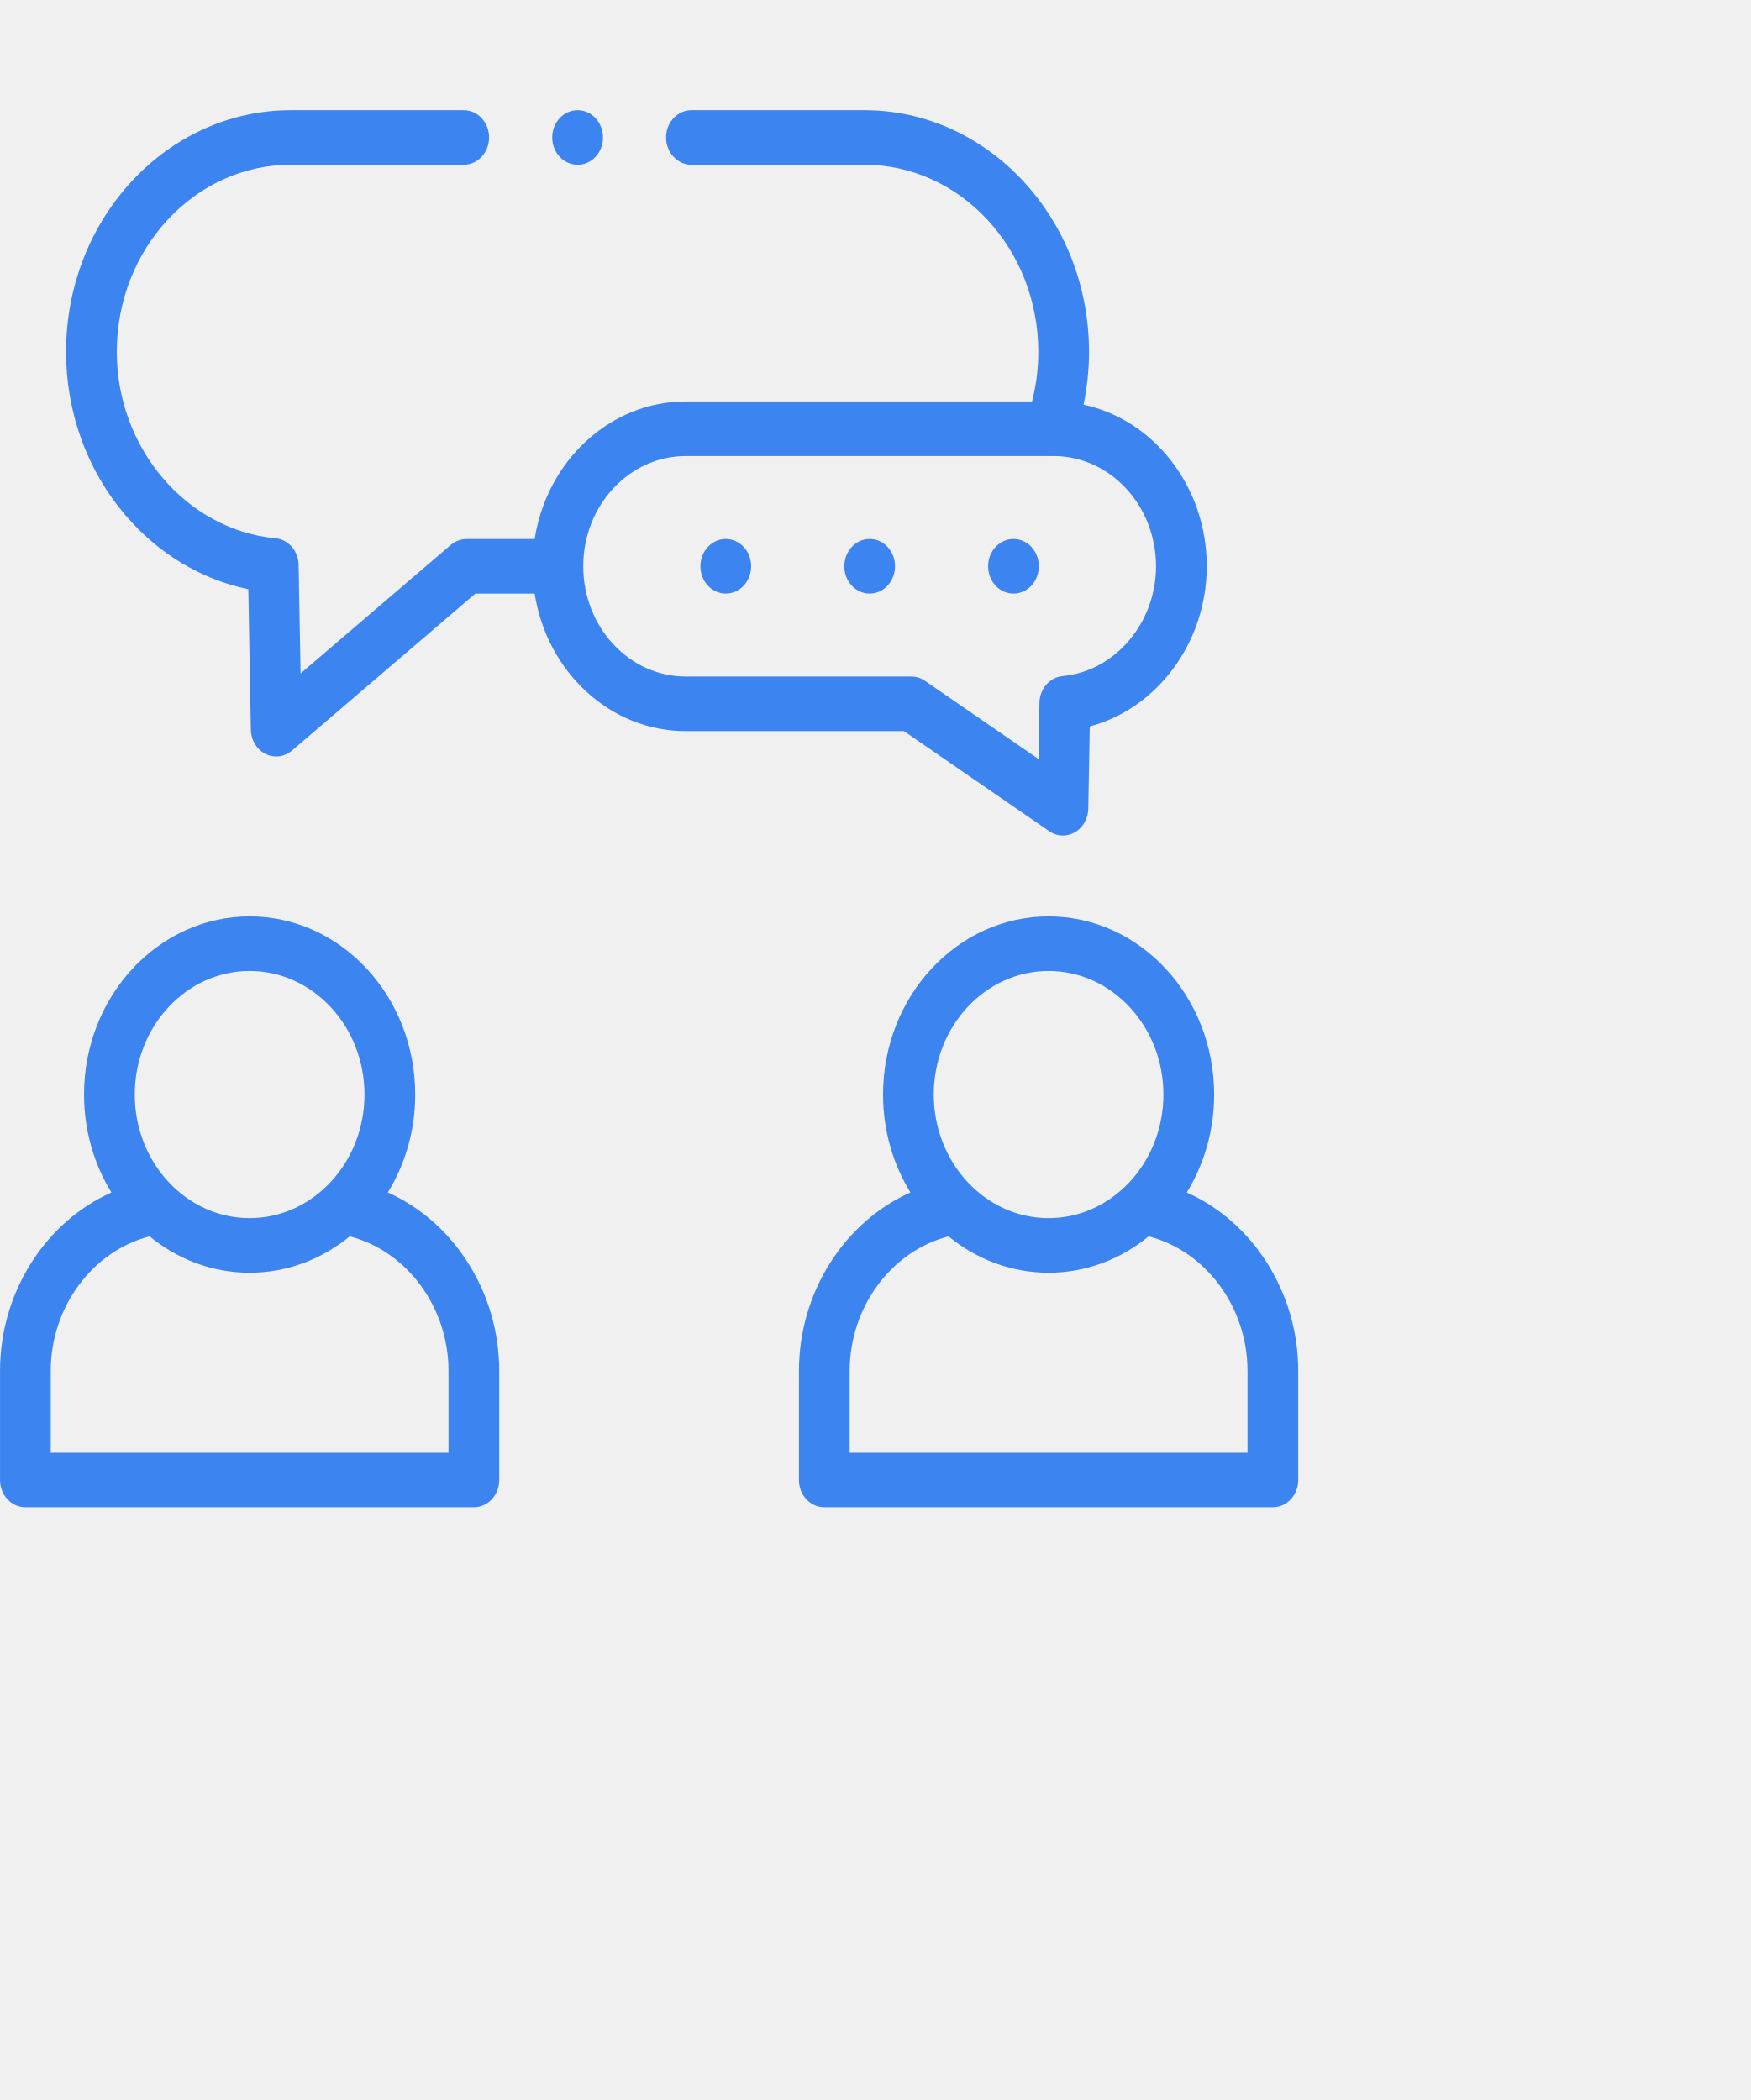
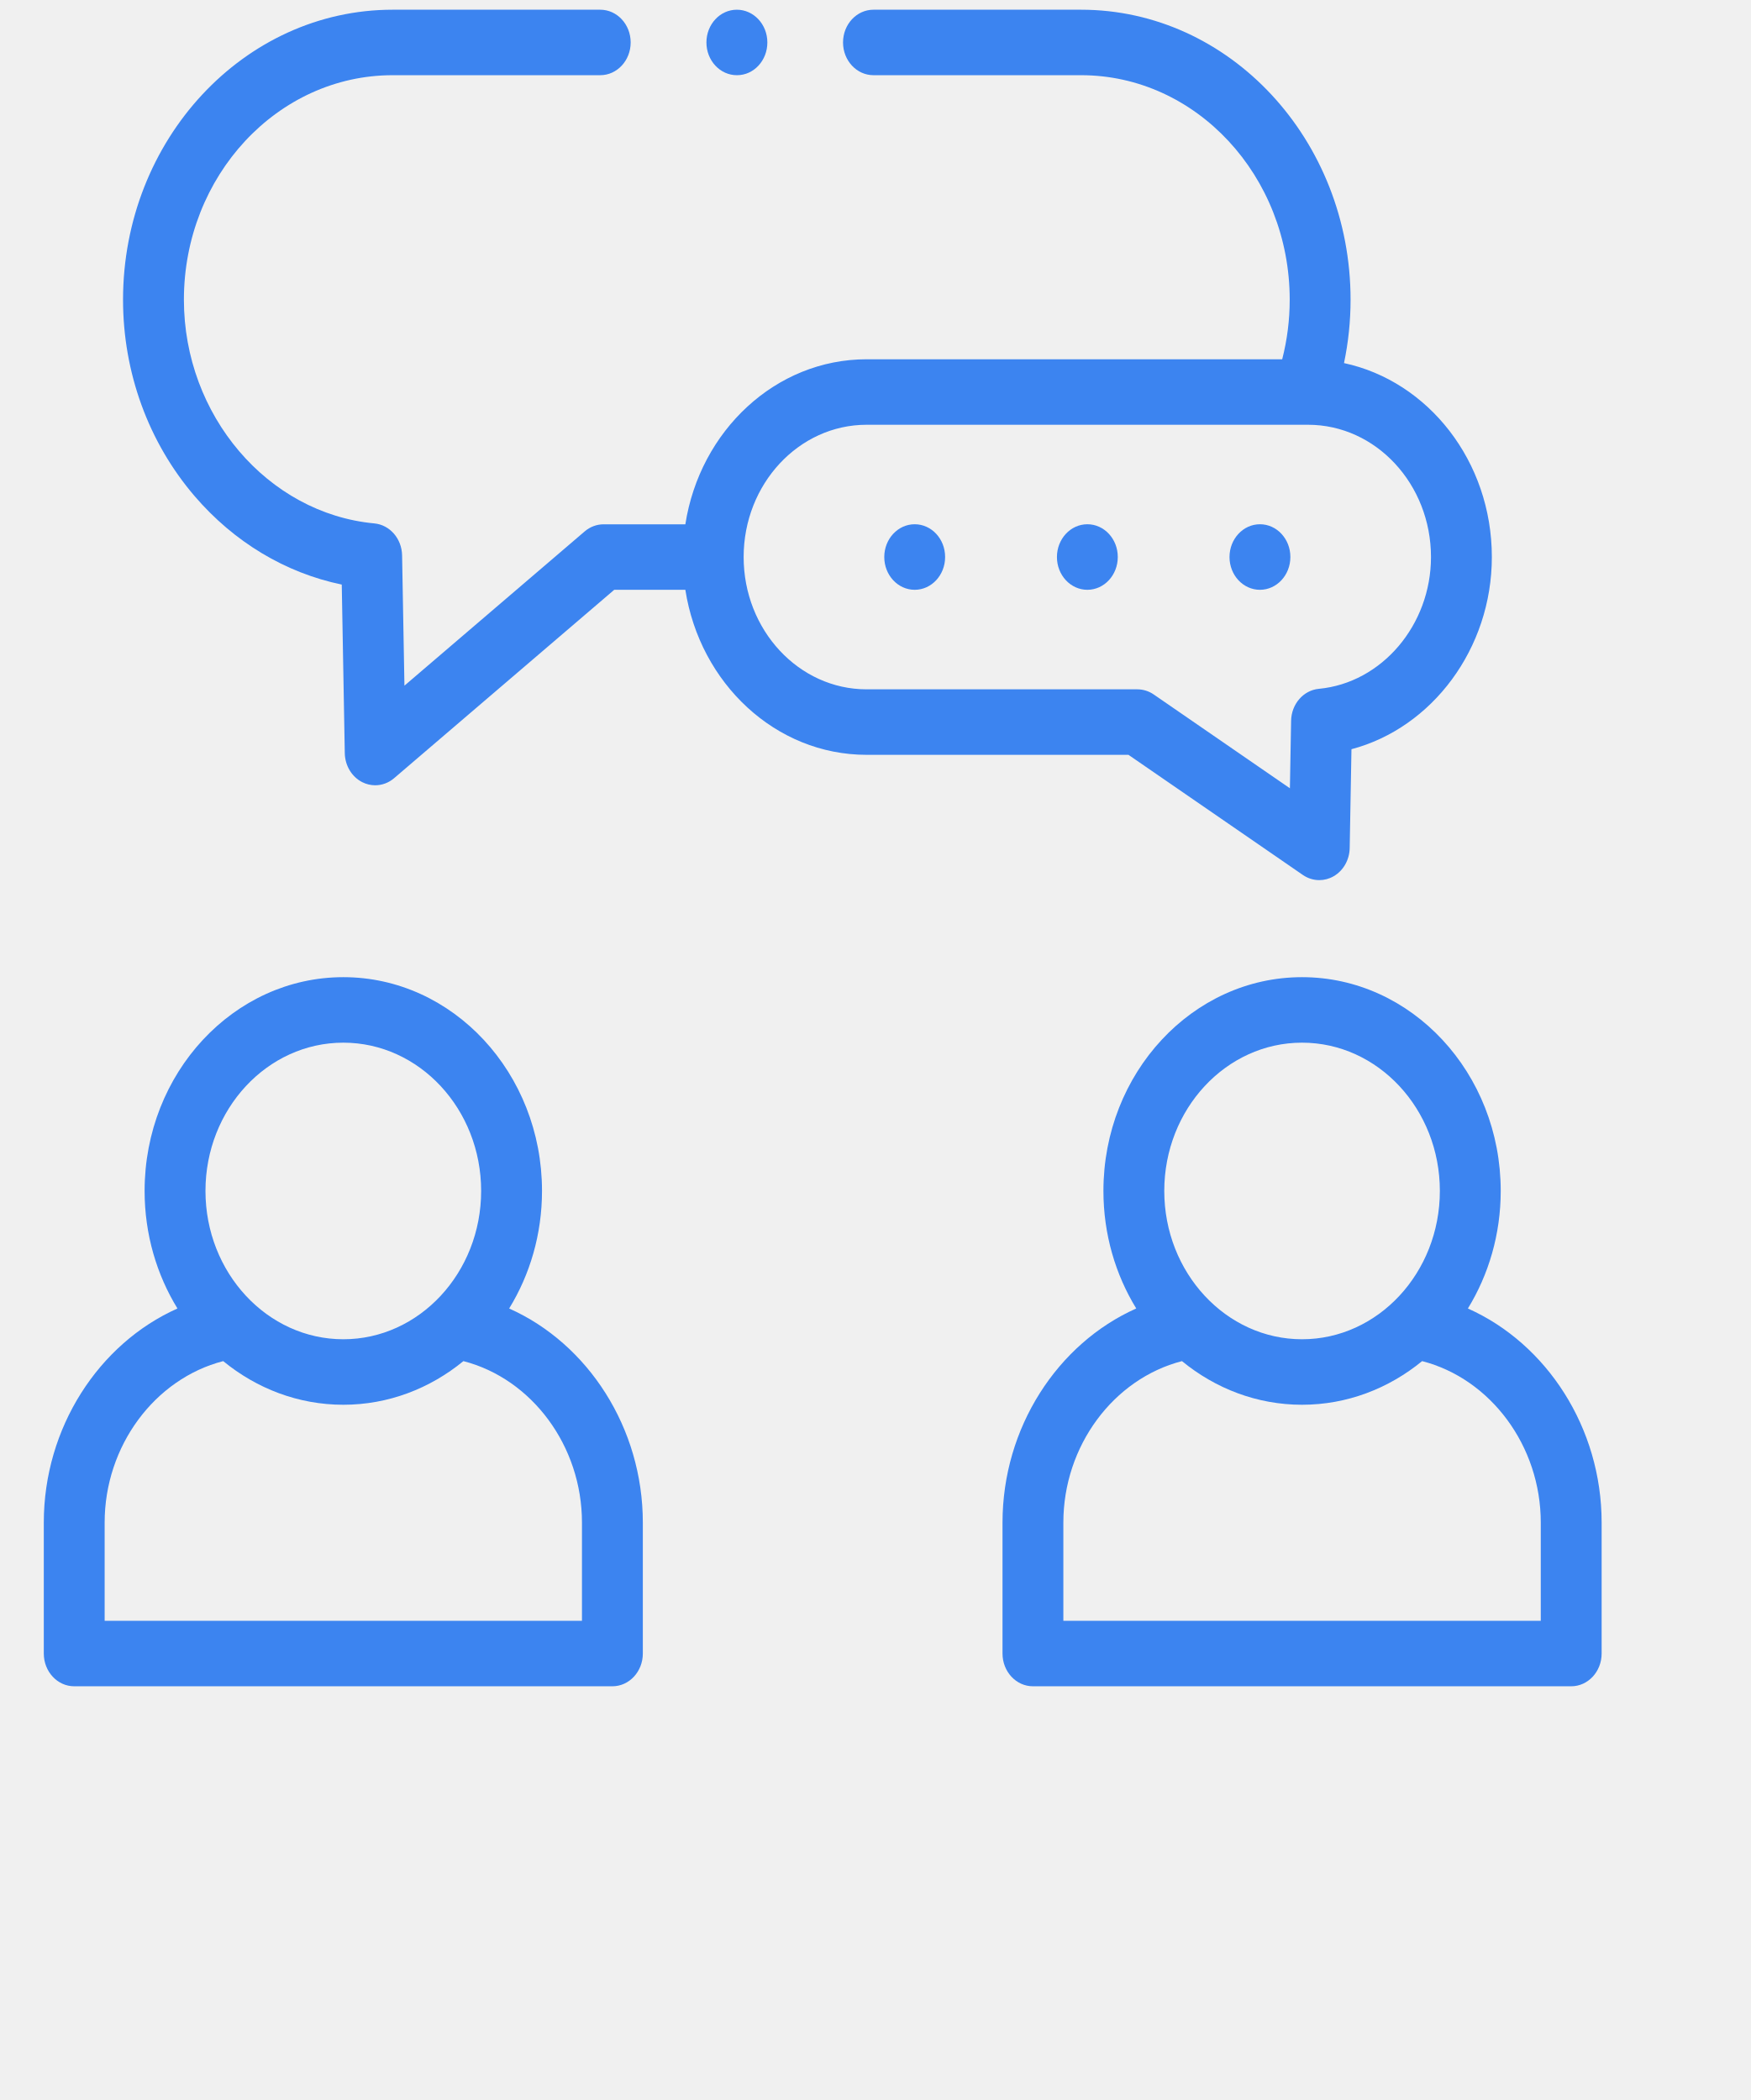
- <svg xmlns="http://www.w3.org/2000/svg" width="50" height="60" viewBox="0 0 120 130" fill="none">
+ <svg xmlns="http://www.w3.org/2000/svg" width="50" height="60" viewBox="0 0 95 120" fill="none">
  <g clip-path="url(#clip0)">
    <path d="M26.587 74.771C27.772 72.842 28.464 70.533 28.464 68.052C28.464 61.317 23.372 55.838 17.113 55.838C10.853 55.838 5.761 61.317 5.761 68.052C5.761 70.533 6.454 72.842 7.638 74.771C3.135 76.779 0.002 81.591 0.002 87.004V94.487C0.002 95.521 0.78 96.359 1.74 96.359H32.485C33.445 96.359 34.224 95.521 34.224 94.487V87.004C34.224 81.59 31.09 76.778 26.587 74.771ZM17.113 59.581C21.454 59.581 24.987 63.381 24.987 68.052C24.987 72.726 21.455 76.529 17.113 76.529C12.77 76.529 9.238 72.726 9.238 68.052C9.238 63.381 12.77 59.581 17.113 59.581ZM30.747 92.616H3.478V87.004C3.478 82.621 6.343 78.788 10.251 77.778C12.159 79.341 14.536 80.272 17.113 80.272C19.689 80.272 22.067 79.341 23.974 77.778C27.882 78.787 30.747 82.621 30.747 87.004V92.616Z" fill="#3C84F0" />
    <path d="M81.358 74.771C82.542 72.842 83.234 70.533 83.234 68.052C83.234 61.317 78.142 55.838 71.883 55.838C65.626 55.838 60.537 61.317 60.537 68.052C60.537 70.532 61.228 72.841 62.412 74.77C57.907 76.777 54.772 81.589 54.772 87.004V94.487C54.772 95.521 55.55 96.359 56.51 96.359H87.261C88.221 96.359 88.999 95.521 88.999 94.487V87.004C88.999 81.59 85.863 76.778 81.358 74.771ZM71.883 59.581C76.225 59.581 79.757 63.381 79.757 68.052C79.757 72.726 76.225 76.529 71.883 76.529C67.543 76.529 64.013 72.726 64.013 68.052C64.013 63.381 67.543 59.581 71.883 59.581ZM85.522 92.616H58.248V87.004C58.248 82.62 61.114 78.787 65.024 77.778C66.93 79.341 69.307 80.272 71.883 80.272C74.459 80.272 76.837 79.341 78.744 77.778C82.656 78.787 85.522 82.621 85.522 87.004V92.616H85.522Z" fill="#3C84F0" />
    <path d="M71.931 49.998C72.216 50.194 72.542 50.293 72.868 50.293C73.15 50.293 73.431 50.22 73.688 50.072C74.243 49.753 74.594 49.135 74.606 48.458L74.707 42.812C79.311 41.596 82.727 37.064 82.727 31.831C82.727 26.356 79.09 21.779 74.281 20.748C74.529 19.563 74.656 18.353 74.656 17.128C74.656 7.99 67.749 0.555 59.259 0.555H47.4C46.44 0.555 45.661 1.392 45.661 2.426C45.661 3.459 46.44 4.297 47.4 4.297H59.259C65.832 4.297 71.179 10.053 71.179 17.129C71.179 18.284 71.034 19.423 70.75 20.53H47.006C41.809 20.53 37.484 24.616 36.653 29.96H31.983C31.59 29.96 31.208 30.104 30.901 30.367L20.605 39.181L20.471 31.736C20.454 30.78 19.77 29.992 18.884 29.909C12.784 29.337 8.006 23.723 8.006 17.128C8.006 10.053 13.355 4.297 19.931 4.297H31.79C32.751 4.297 33.529 3.459 33.529 2.426C33.529 1.392 32.751 0.555 31.79 0.555H19.931C11.438 0.555 4.529 7.99 4.529 17.129C4.529 21.287 5.98 25.27 8.614 28.345C10.87 30.979 13.813 32.739 17.024 33.404L17.197 43.038C17.21 43.749 17.597 44.392 18.195 44.695C18.431 44.814 18.684 44.873 18.935 44.873C19.321 44.873 19.704 44.734 20.017 44.466L32.59 33.703H36.653C37.484 39.047 41.809 43.133 47.006 43.133H61.968L71.931 49.998ZM39.983 31.831C39.983 27.663 43.134 24.272 47.006 24.272H72.228C76.1 24.272 79.25 27.663 79.25 31.831C79.25 35.716 76.437 39.023 72.846 39.361C71.96 39.444 71.275 40.232 71.259 41.189L71.19 45.044L63.414 39.686C63.134 39.493 62.809 39.39 62.477 39.39H47.006C43.133 39.391 39.983 35.999 39.983 31.831Z" fill="#3C84F0" />
    <path d="M49.755 29.957C48.795 29.957 48.017 30.798 48.017 31.831C48.017 32.865 48.795 33.703 49.755 33.703C50.715 33.703 51.493 32.865 51.493 31.831V31.826C51.493 30.793 50.715 29.957 49.755 29.957Z" fill="#3C84F0" />
    <path d="M59.619 29.957C58.659 29.957 57.881 30.798 57.881 31.831C57.881 32.865 58.659 33.703 59.619 33.703C60.579 33.703 61.357 32.865 61.357 31.831V31.826C61.357 30.793 60.579 29.957 59.619 29.957Z" fill="#3C84F0" />
    <path d="M69.478 33.703C70.438 33.703 71.217 32.865 71.217 31.831V31.826C71.217 30.793 70.438 29.957 69.478 29.957C68.518 29.957 67.74 30.798 67.74 31.831C67.74 32.865 68.518 33.703 69.478 33.703Z" fill="#3C84F0" />
    <path d="M39.595 4.297H39.605C40.565 4.297 41.338 3.459 41.338 2.426C41.338 1.392 40.555 0.555 39.595 0.555C38.635 0.555 37.857 1.392 37.857 2.426C37.857 3.459 38.635 4.297 39.595 4.297Z" fill="#3C84F0" />
  </g>
  <defs>
    <clipPath id="clip0">
      <rect width="89" height="95.804" fill="white" transform="translate(0 0.554688)" />
    </clipPath>
  </defs>
</svg>
